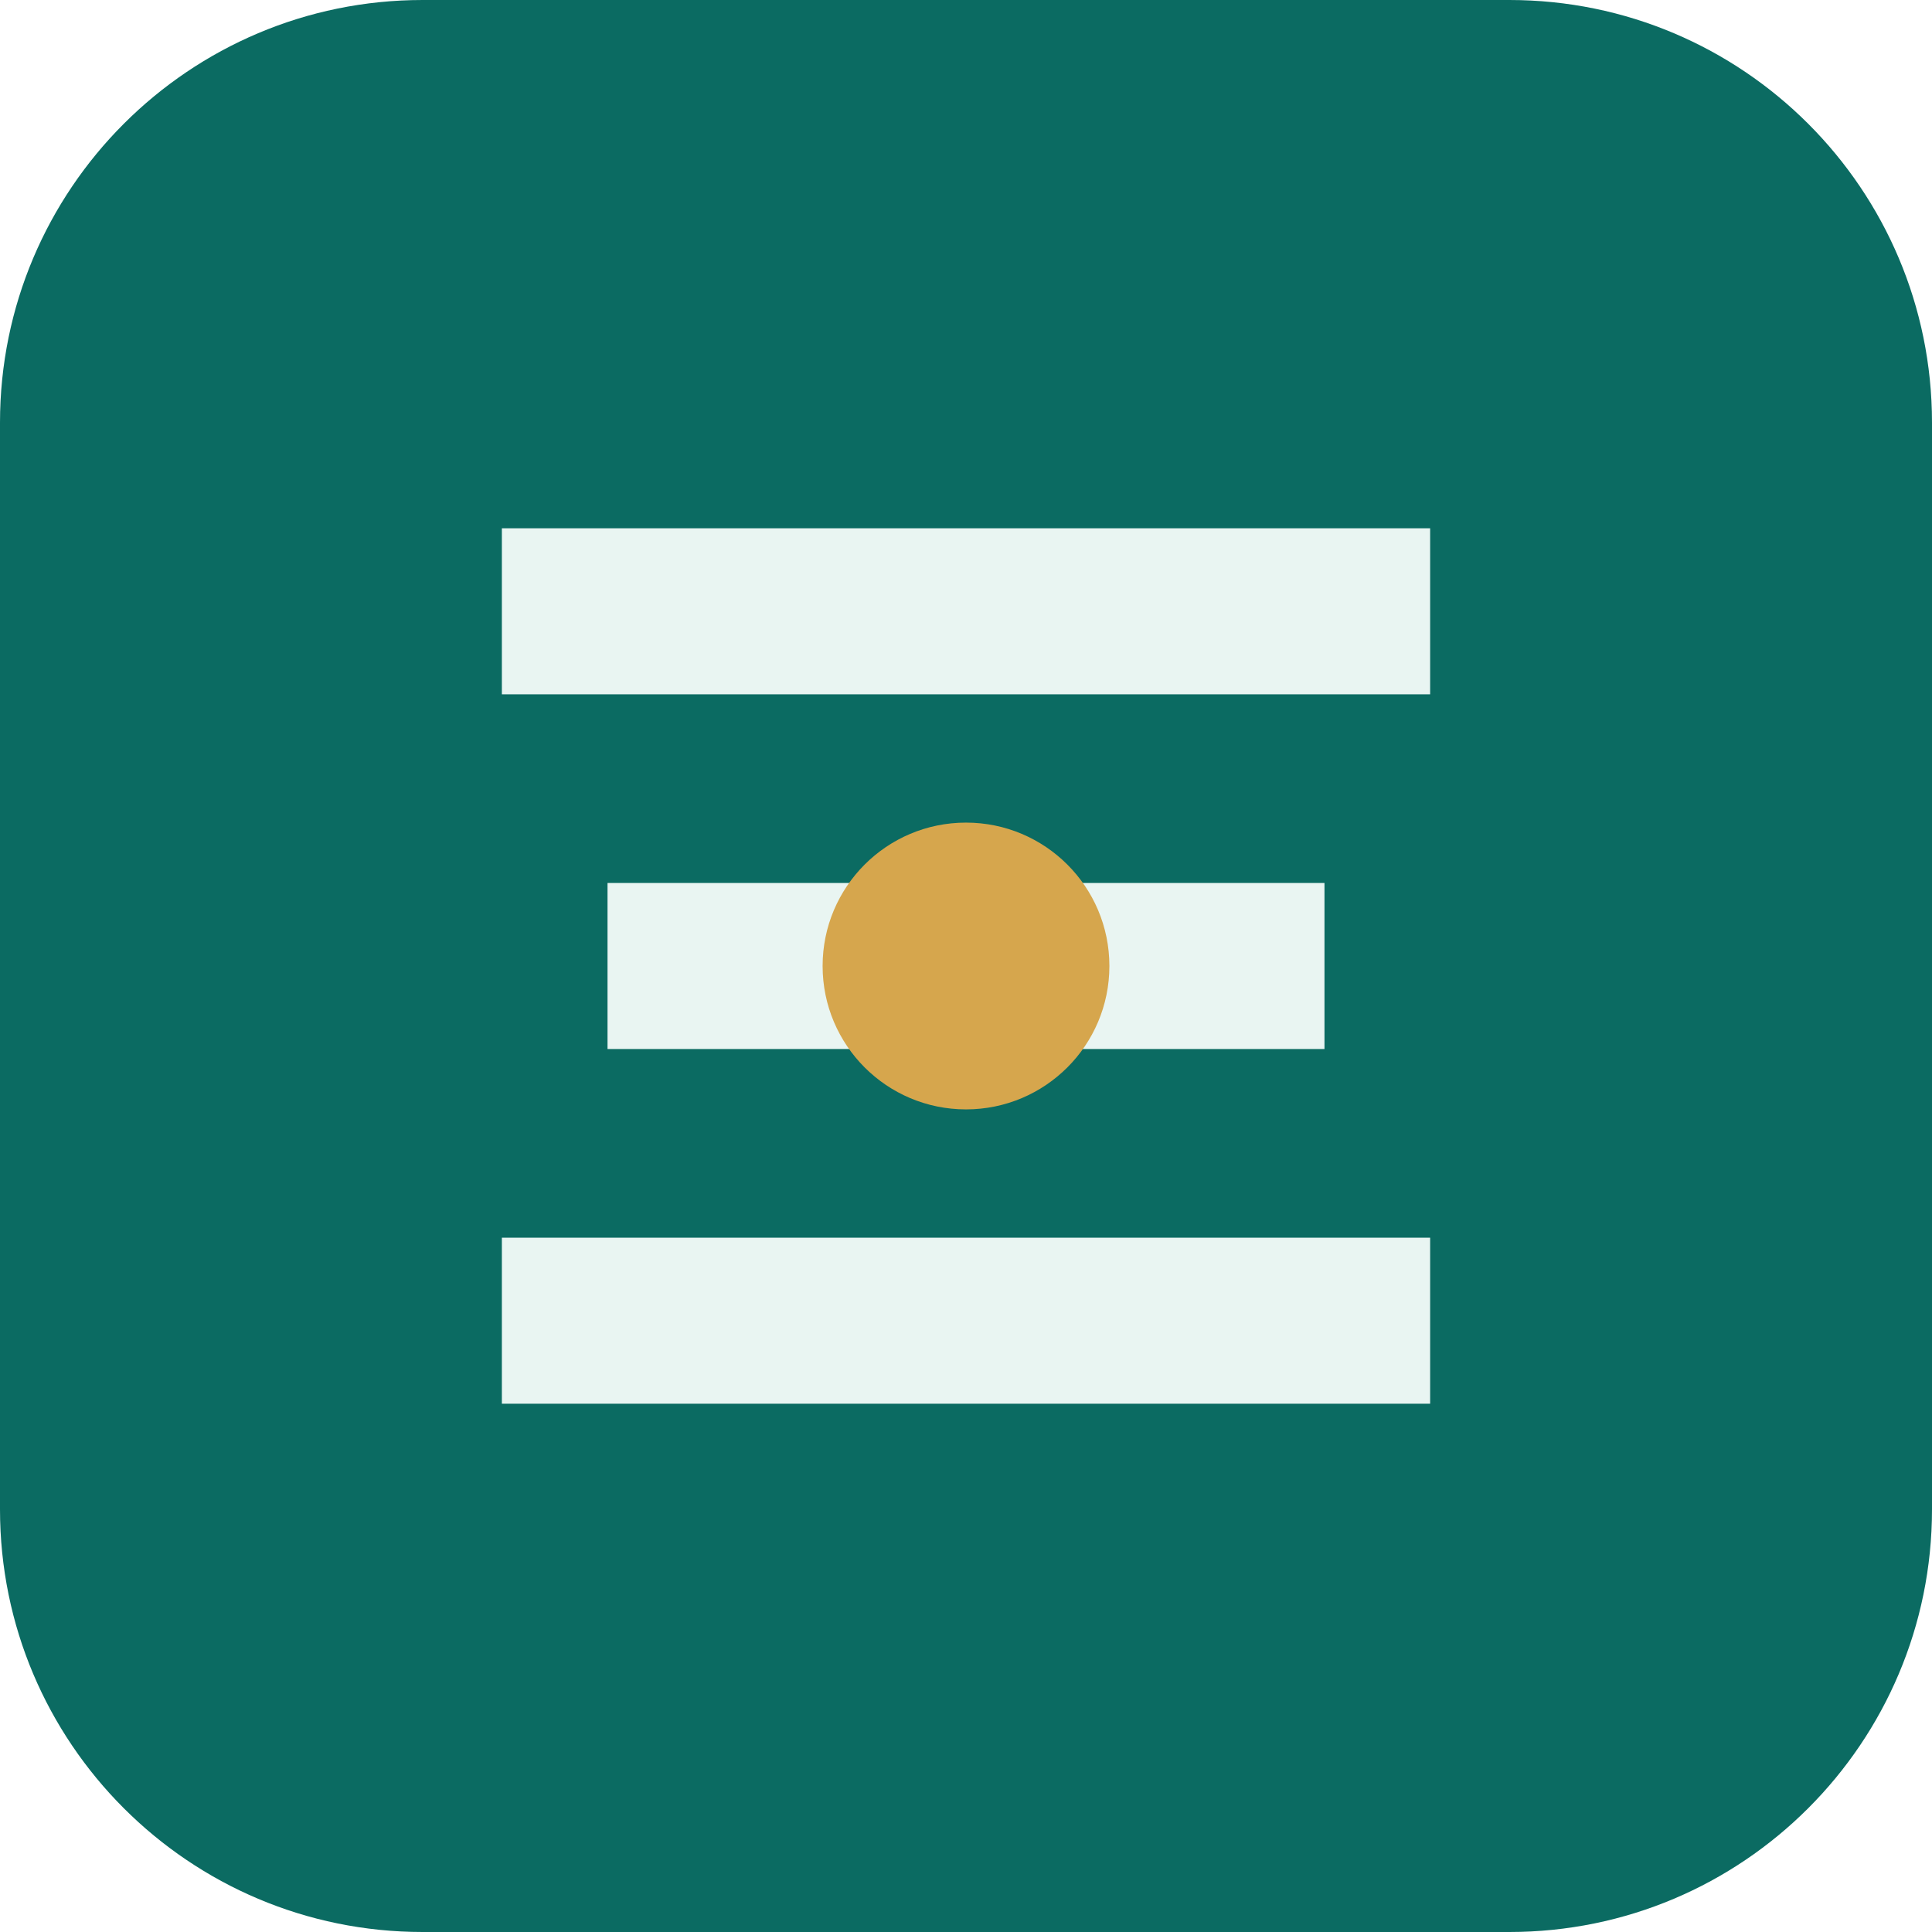
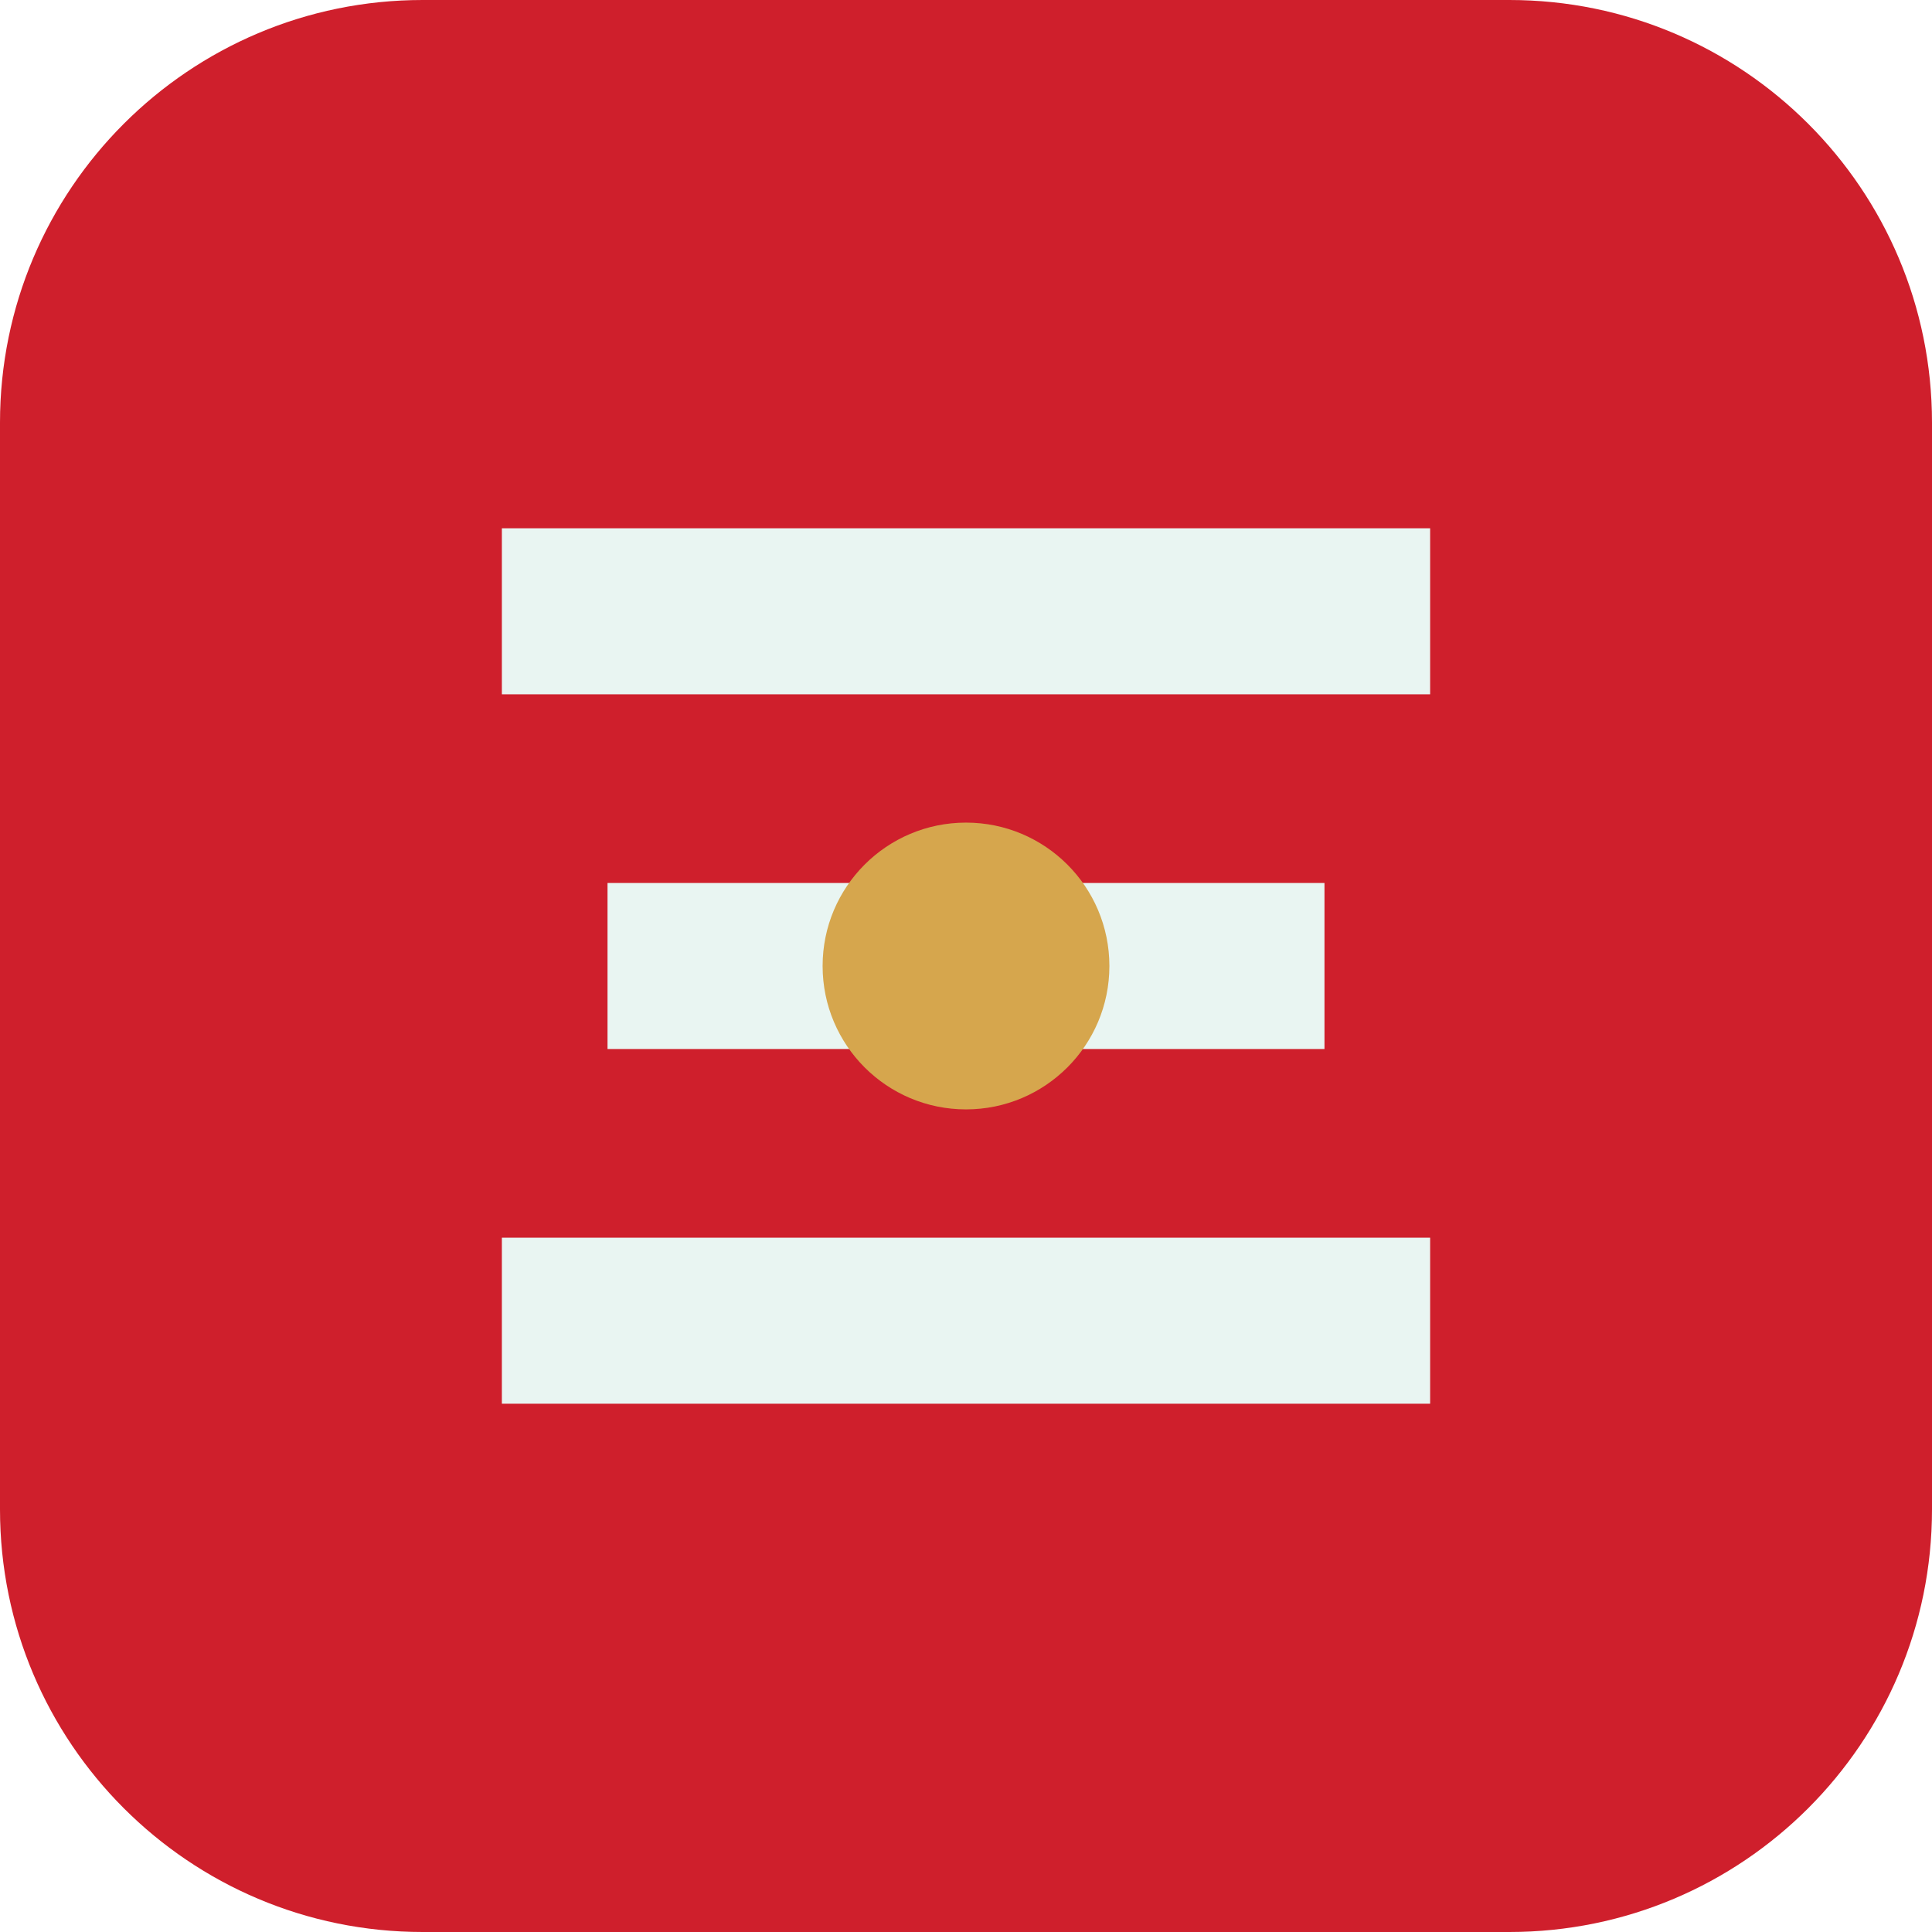
<svg xmlns="http://www.w3.org/2000/svg" viewBox="0 0 512 512">
-   <rect width="512" height="512" rx="112" fill="#0b6b62" />
+   <rect width="512" height="512" rx="112" fill="#cf1f2c" />
  <path d="M133 140h246v44H133zm28 94h190v44H161zm-28 94h246v44H133z" fill="#e9f5f2" />
  <circle cx="256" cy="256" r="38" fill="#d6a64d" />
</svg>
